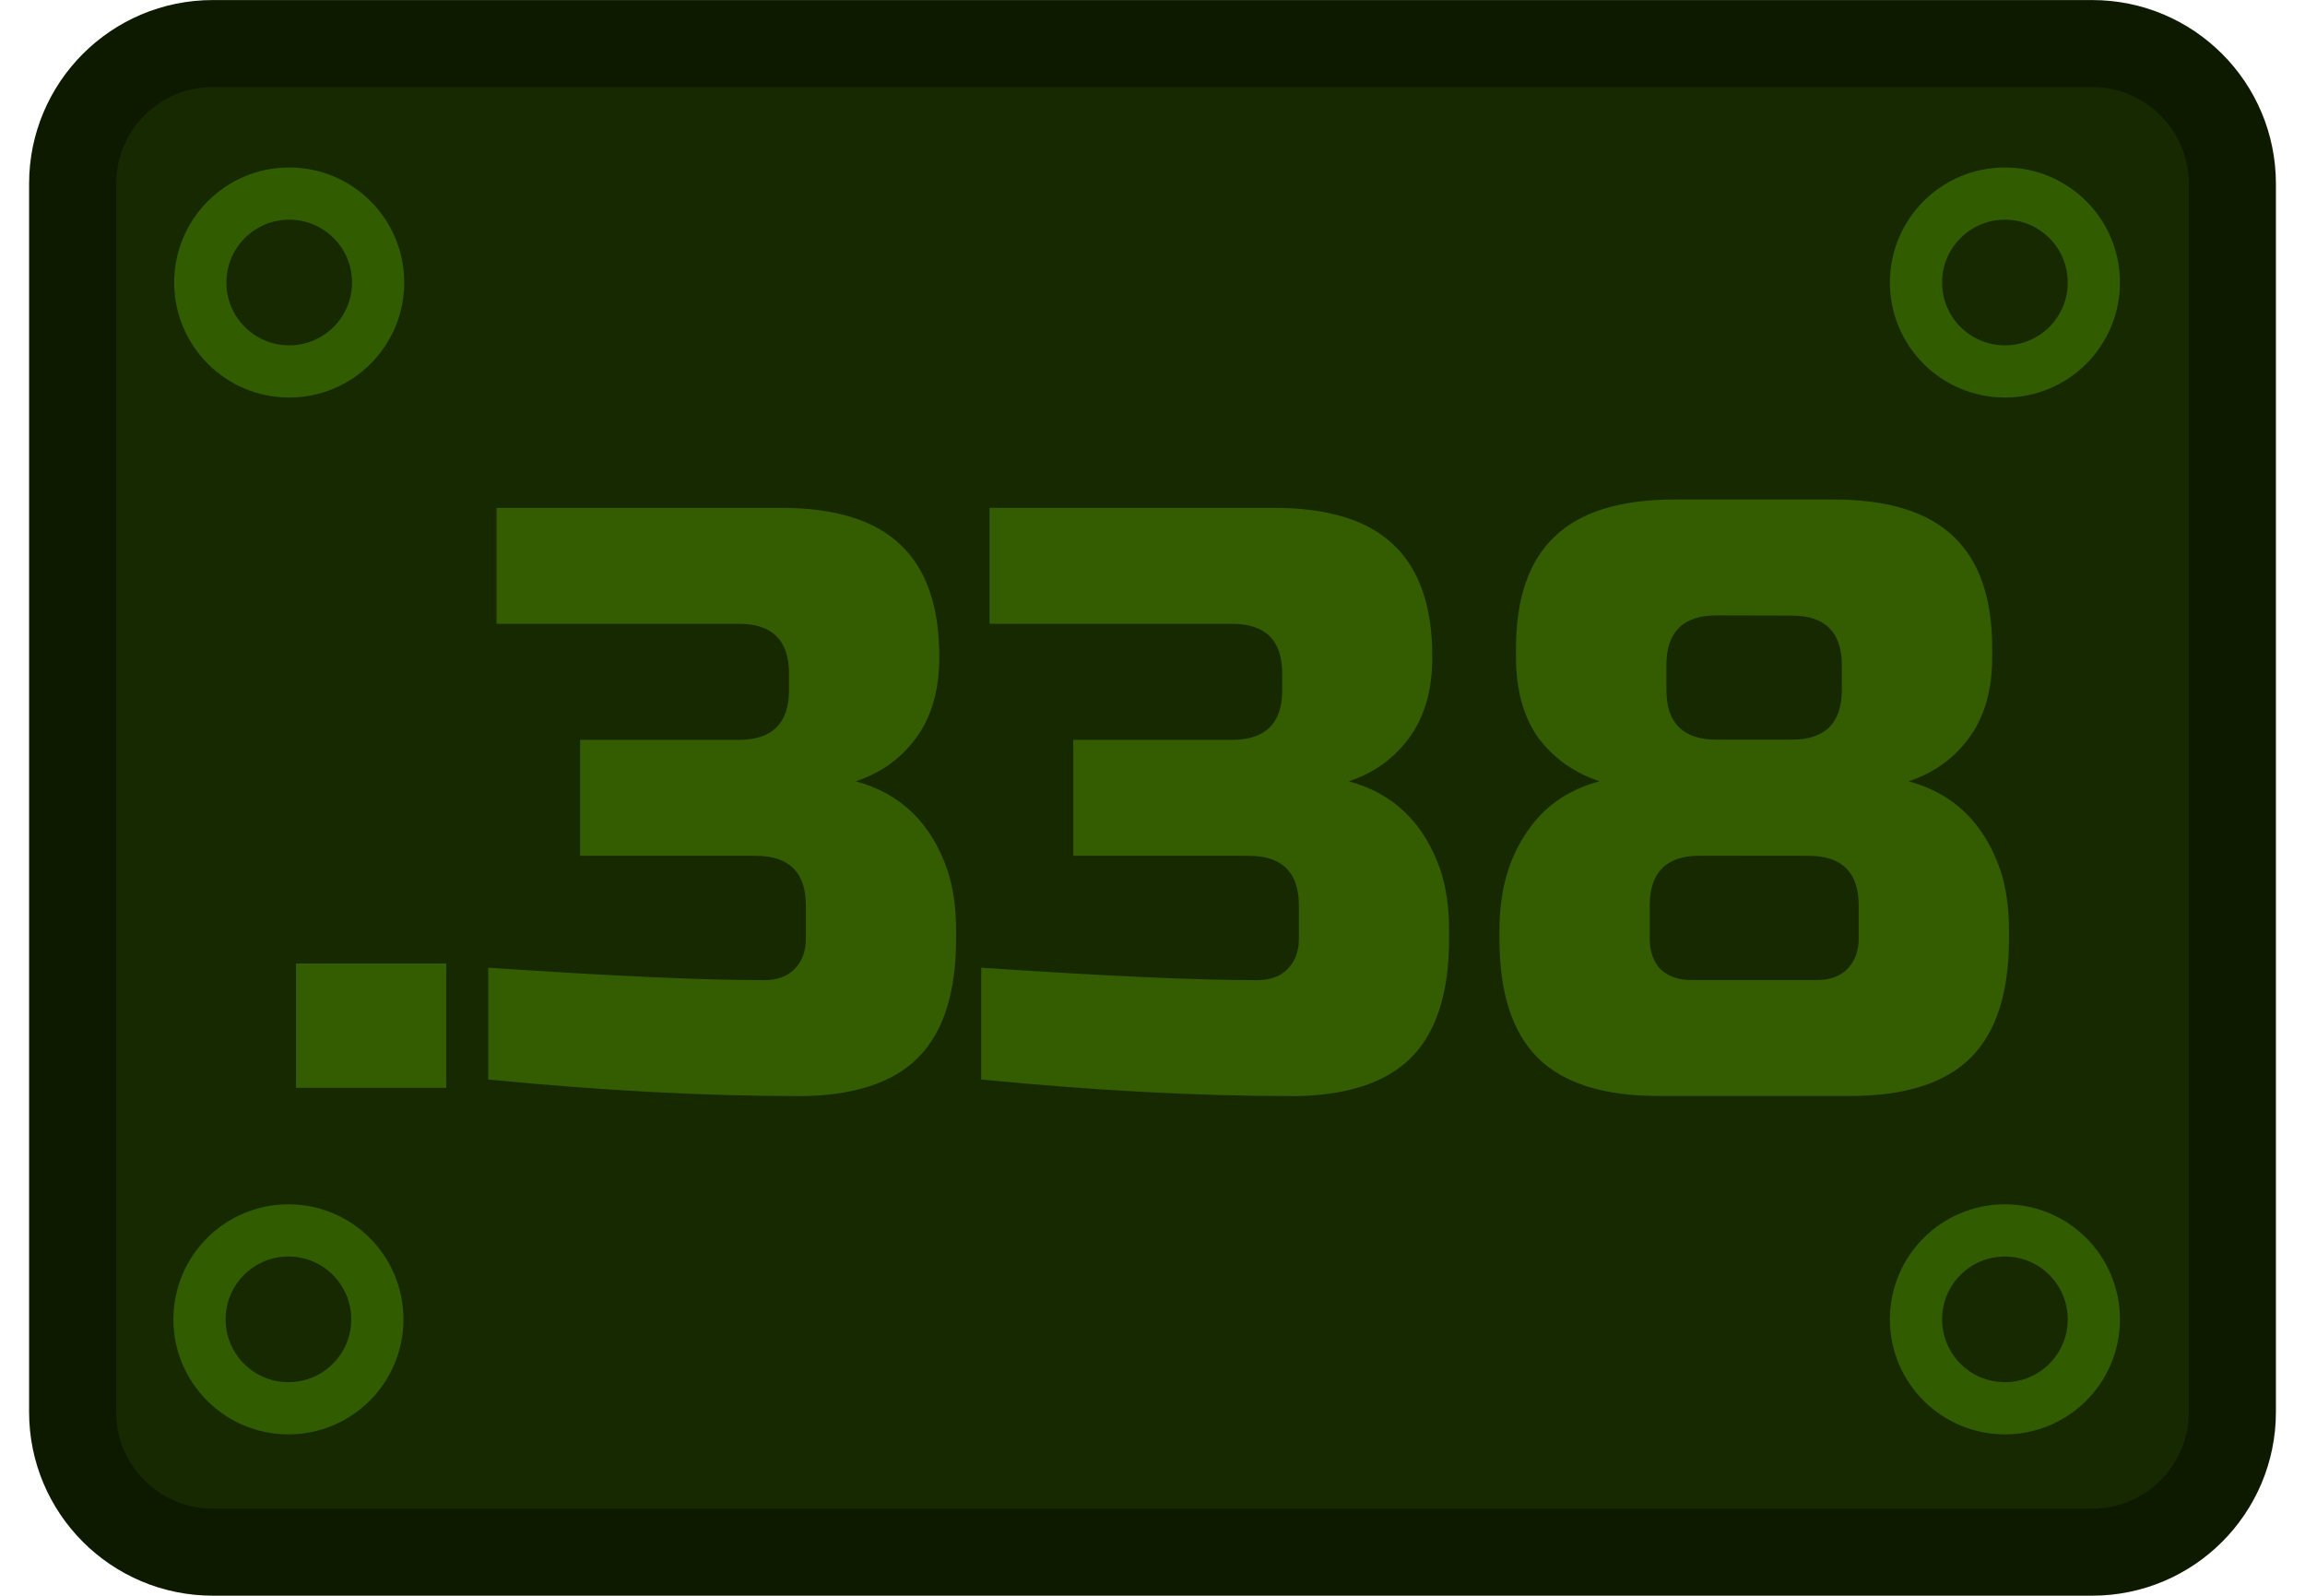
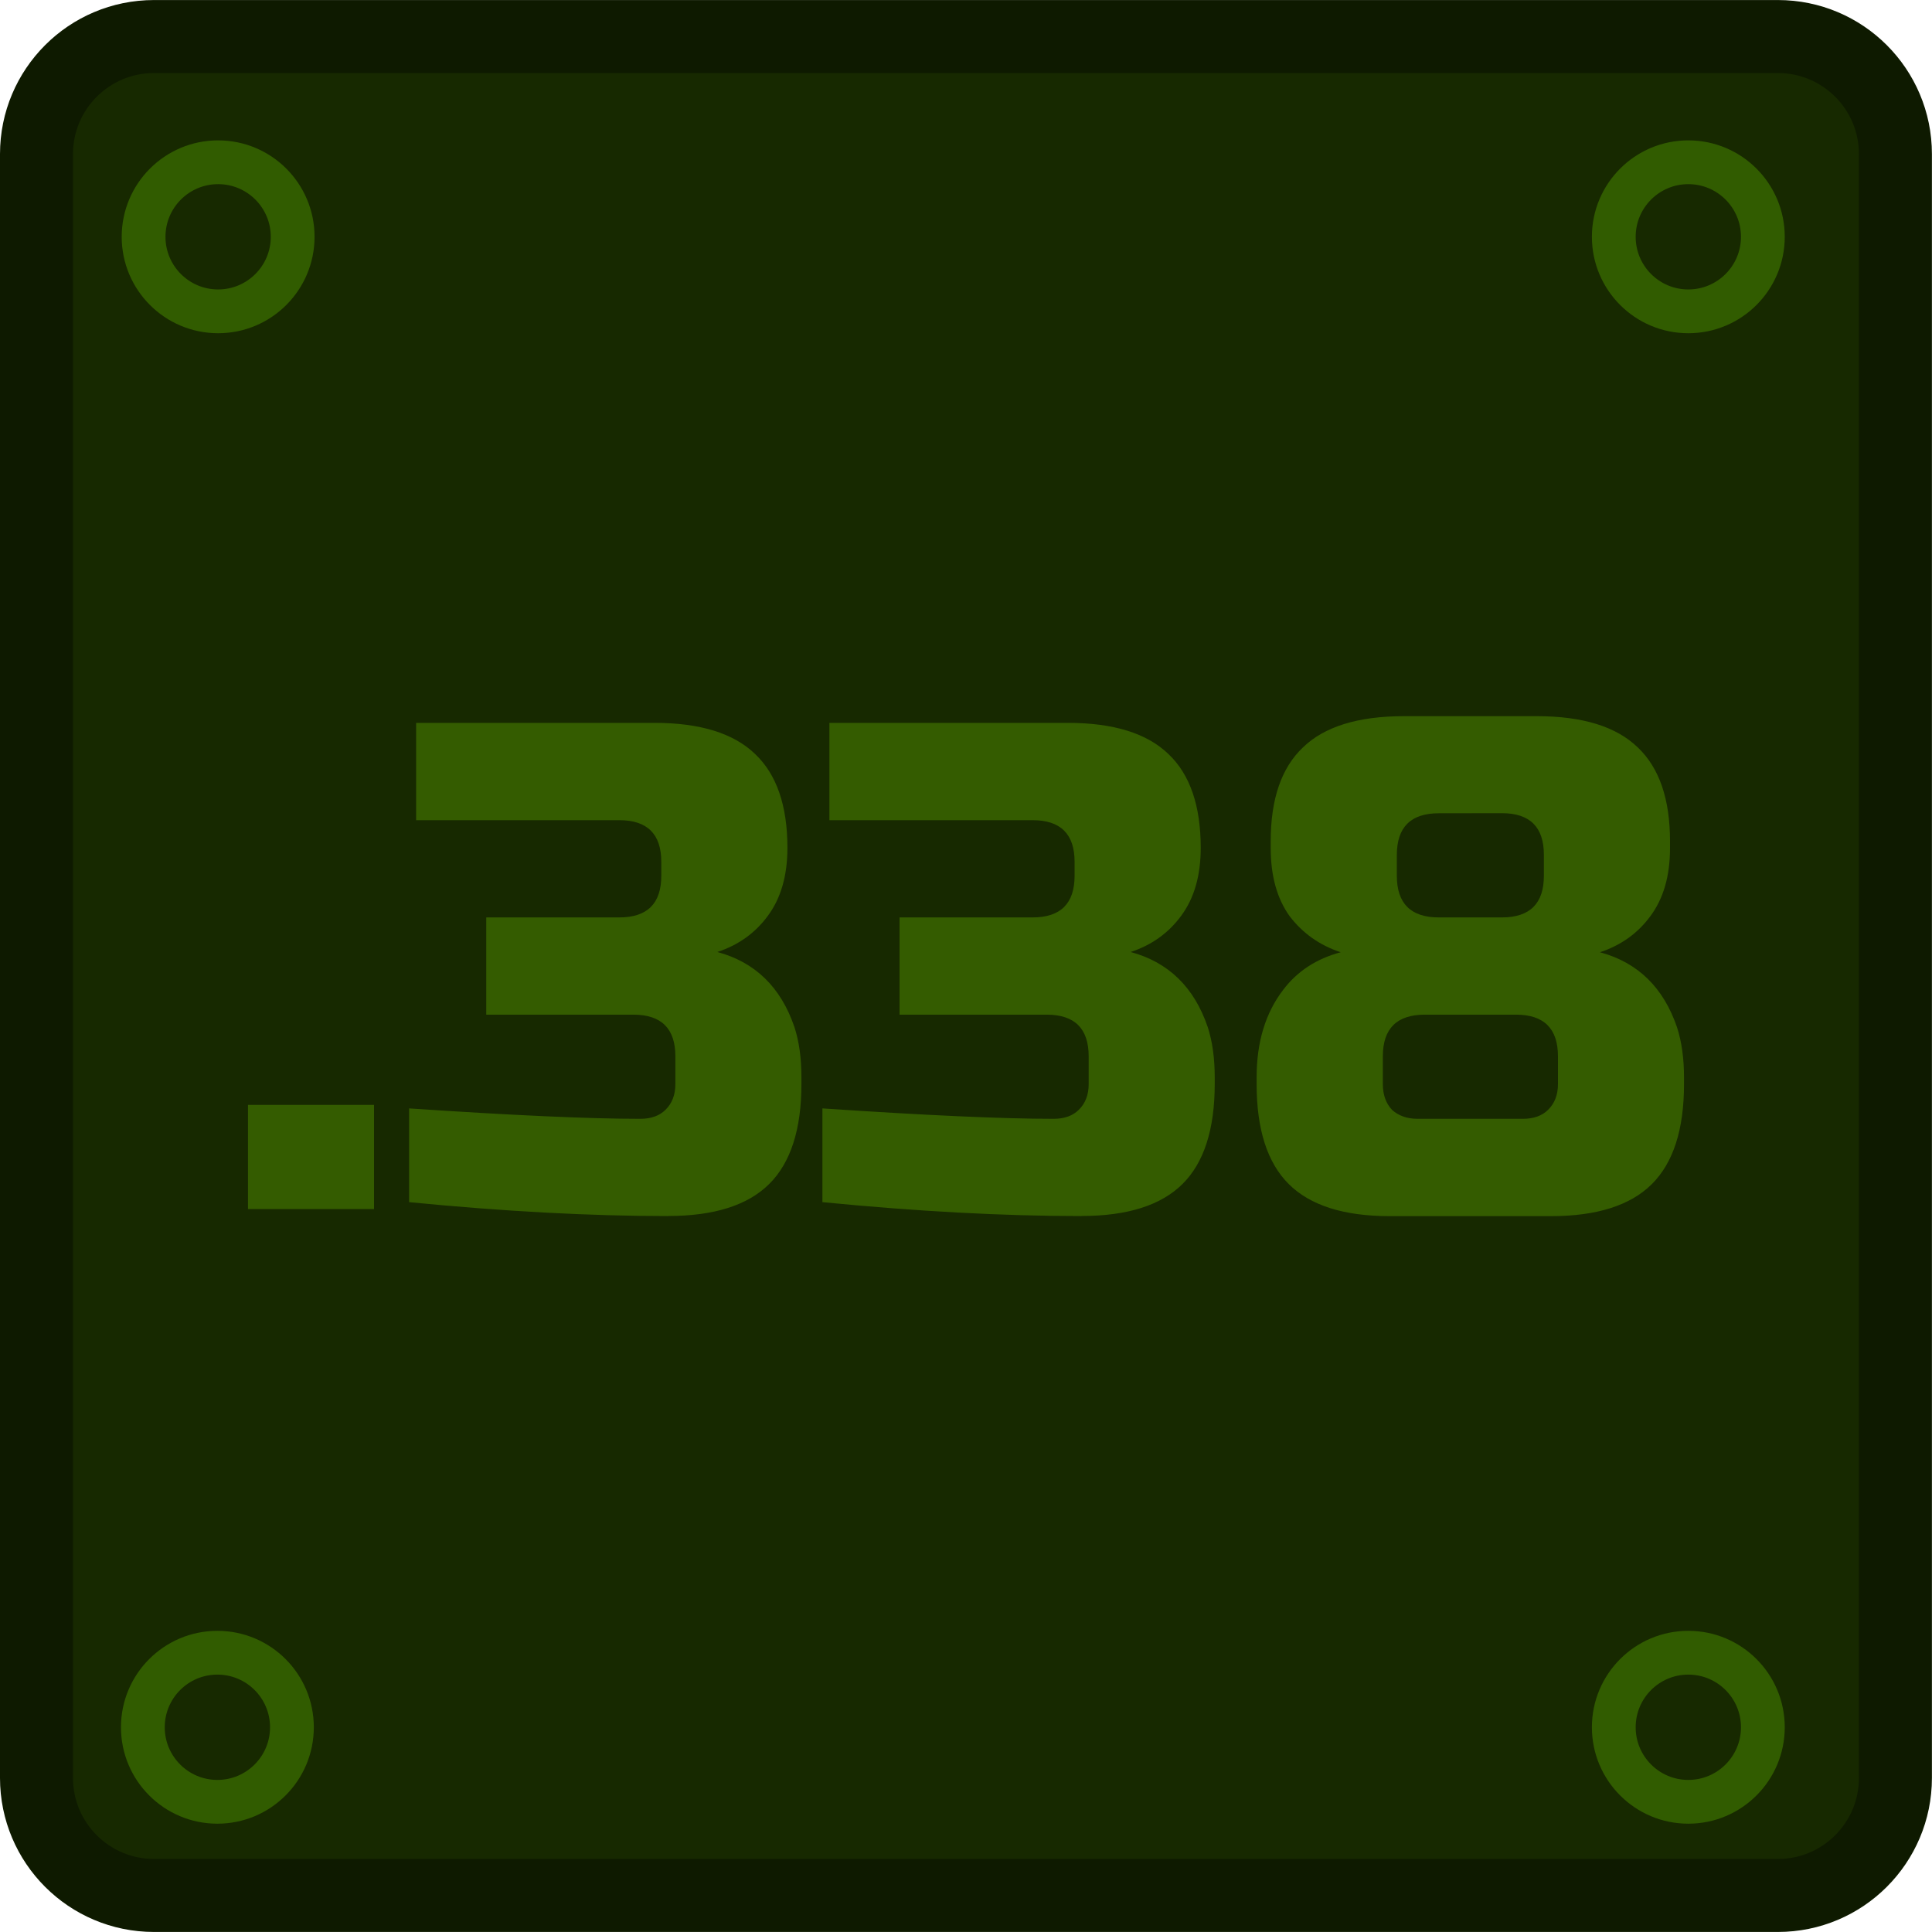
- <svg xmlns="http://www.w3.org/2000/svg" width="19.05mm" height="13.188mm" viewBox="0 0 23.145 16.437" version="1.1" id="svg1">
+ <svg xmlns="http://www.w3.org/2000/svg" width="19.05mm" height="19.05mm" viewBox="0 0 23.145 23.742" version="1.1" id="svg1">
  <defs id="defs1" />
  <g id="layer1">
-     <rect style="fill:#172900;fill-opacity:1;stroke:#0e1a00;stroke-width:0.897;stroke-linecap:round;stroke-linejoin:round;stroke-miterlimit:0;stroke-dasharray:none;stroke-opacity:1" id="rect1-3-8-8-8-4-5-7-9" width="22.247" height="15.539" x="0.449" y="0.449" ry="1.444" />
-     <path d="M 2.738,9.967 H 4.28 V 11.253 H 2.738 Z m 5.143,1.371 q -1.431,0 -3.171,-0.171 v -1.157 q 1.894,0.129 2.829,0.129 0.197,0 0.309,-0.111 0.12,-0.12 0.12,-0.317 V 9.367 q 0,-0.514 -0.514,-0.514 H 5.652 V 7.653 h 1.629 q 0.514,0 0.514,-0.514 V 6.967 q 0,-0.514 -0.514,-0.514 H 4.795 V 5.253 h 2.914 q 0.84,0 1.234,0.386 0.394,0.377 0.394,1.157 0,0.514 -0.24,0.84 -0.231,0.317 -0.617,0.446 0.694,0.189 0.943,0.926 0.086,0.266 0.086,0.617 v 0.086 q 0,0.84 -0.394,1.234 -0.394,0.394 -1.234,0.394 z m 5.057,0 q -1.431,0 -3.171,-0.171 v -1.157 q 1.894,0.129 2.829,0.129 0.197,0 0.309,-0.111 0.12,-0.12 0.12,-0.317 V 9.367 q 0,-0.514 -0.514,-0.514 h -1.8 V 7.653 h 1.629 q 0.514,0 0.514,-0.514 V 6.967 q 0,-0.514 -0.514,-0.514 H 9.852 V 5.253 h 2.914 q 0.84,0 1.234,0.386 0.394,0.377 0.394,1.157 0,0.514 -0.24,0.84 -0.231,0.317 -0.617,0.446 0.694,0.189 0.943,0.926 0.086,0.266 0.086,0.617 v 0.086 q 0,0.84 -0.394,1.234 -0.394,0.394 -1.234,0.394 z m 4.2,-2.486 q -0.514,0 -0.514,0.514 V 9.71 q 0,0.197 0.111,0.317 0.12,0.111 0.317,0.111 h 1.286 q 0.197,0 0.309,-0.111 0.12,-0.12 0.12,-0.317 V 9.367 q 0,-0.514 -0.514,-0.514 z m 0.171,-2.486 q -0.514,0 -0.514,0.514 v 0.257 q 0,0.514 0.514,0.514 h 0.771 q 0.514,0 0.514,-0.514 V 6.882 q 0,-0.514 -0.514,-0.514 z m 3,3.343 q 0,0.84 -0.394,1.234 -0.394,0.394 -1.234,0.394 h -1.971 q -0.84,0 -1.234,-0.394 -0.394,-0.394 -0.394,-1.234 V 9.624 q 0,-0.651 0.326,-1.08 Q 15.663,8.202 16.109,8.082 15.723,7.953 15.483,7.636 15.252,7.31 15.252,6.796 v -0.086 q 0,-0.78 0.394,-1.157 0.394,-0.386 1.234,-0.386 h 1.629 q 0.84,0 1.234,0.386 0.394,0.377 0.394,1.157 v 0.086 q 0,0.514 -0.24,0.84 -0.231,0.317 -0.617,0.446 0.694,0.189 0.943,0.926 0.086,0.266 0.086,0.617 z" id="text1-6-0-6-8-9-0-3-9" style="font-size:8.571px;font-family:'Russo One';-inkscape-font-specification:'Russo One';fill:#345c00;stroke:#0c4132;stroke-width:0;stroke-linecap:round;stroke-linejoin:round;stroke-miterlimit:0" transform="scale(1.004241,0.995777)" aria-label=".338" />
-     <circle style="fill:#172900;fill-opacity:1;stroke:#315c00;stroke-width:0.538;stroke-linecap:round;stroke-linejoin:round;stroke-miterlimit:0;stroke-dasharray:none;stroke-opacity:1" id="path1-0-5-4-7-4-0-6-3-9" cx="2.68" cy="2.91" r="0.916" />
-     <circle style="fill:#172900;fill-opacity:1;stroke:#315c00;stroke-width:0.538;stroke-linecap:round;stroke-linejoin:round;stroke-miterlimit:0;stroke-dasharray:none;stroke-opacity:1" id="path1-7-8-8-6-3-0-7-2-6" cx="2.672" cy="13.59" r="0.916" />
-     <circle style="fill:#172900;fill-opacity:1;stroke:#315c00;stroke-width:0.538;stroke-linecap:round;stroke-linejoin:round;stroke-miterlimit:0;stroke-dasharray:none;stroke-opacity:1" id="path1-7-9-40-3-2-9-3-0-5-2" cx="20.353" cy="13.59" r="0.916" />
-     <circle style="fill:#172900;fill-opacity:1;stroke:#315c00;stroke-width:0.538;stroke-linecap:round;stroke-linejoin:round;stroke-miterlimit:0;stroke-dasharray:none;stroke-opacity:1" id="path1-7-9-4-4-9-7-5-2-7-0-3" cx="20.353" cy="2.91" r="0.916" />
+     <rect style="fill:#172900;fill-opacity:1;stroke:#0e1a00;stroke-width:0.897;stroke-linecap:round;stroke-linejoin:round;stroke-miterlimit:0;stroke-dasharray:none;stroke-opacity:1" id="rect1-3-8-8-8-4-5-7-9" width="22.844" height="22.844" x="0.15" y="0.449" ry="1.444" rx="1.444" />
+     <path d="m 2.749,13.578 h 1.549 v 1.28 H 2.749 Z m 5.165,1.366 q -1.437,0 -3.185,-0.171 V 13.621 q 1.902,0.128 2.841,0.128 0.198,0 0.31,-0.111 0.121,-0.119 0.121,-0.316 v -0.341 q 0,-0.512 -0.516,-0.512 h -1.808 v -1.195 h 1.635 q 0.516,0 0.516,-0.512 v -0.171 q 0,-0.512 -0.516,-0.512 H 4.815 V 8.883 h 2.927 q 0.844,0 1.24,0.384 0.396,0.376 0.396,1.152 0,0.512 -0.241,0.836 -0.232,0.316 -0.62,0.444 0.697,0.188 0.947,0.922 0.086,0.265 0.086,0.615 v 0.085 q 0,0.836 -0.396,1.229 -0.396,0.393 -1.24,0.393 z m 5.079,0 q -1.437,0 -3.185,-0.171 V 13.621 q 1.902,0.128 2.841,0.128 0.198,0 0.31,-0.111 0.121,-0.119 0.121,-0.316 v -0.341 q 0,-0.512 -0.516,-0.512 h -1.808 v -1.195 h 1.635 q 0.516,0 0.516,-0.512 v -0.171 q 0,-0.512 -0.516,-0.512 H 9.894 V 8.883 h 2.927 q 0.844,0 1.24,0.384 0.396,0.376 0.396,1.152 0,0.512 -0.241,0.836 -0.232,0.316 -0.62,0.444 0.697,0.188 0.947,0.922 0.086,0.265 0.086,0.615 v 0.085 q 0,0.836 -0.396,1.229 -0.396,0.393 -1.24,0.393 z m 4.218,-2.475 q -0.516,0 -0.516,0.512 v 0.341 q 0,0.196 0.112,0.316 0.121,0.111 0.318,0.111 h 1.291 q 0.198,0 0.31,-0.111 0.121,-0.119 0.121,-0.316 v -0.341 q 0,-0.512 -0.516,-0.512 z m 0.172,-2.475 q -0.516,0 -0.516,0.512 v 0.256 q 0,0.512 0.516,0.512 h 0.775 q 0.516,0 0.516,-0.512 V 10.505 q 0,-0.512 -0.516,-0.512 z m 3.013,3.329 q 0,0.836 -0.396,1.229 -0.396,0.393 -1.24,0.393 h -1.98 q -0.844,0 -1.24,-0.393 -0.396,-0.393 -0.396,-1.229 v -0.085 q 0,-0.649 0.327,-1.075 0.258,-0.341 0.706,-0.461 -0.387,-0.128 -0.628,-0.444 -0.232,-0.324 -0.232,-0.836 v -0.085 q 0,-0.777 0.396,-1.152 0.396,-0.384 1.24,-0.384 h 1.635 q 0.844,0 1.24,0.384 0.396,0.376 0.396,1.152 v 0.085 q 0,0.512 -0.241,0.836 -0.232,0.316 -0.62,0.444 0.697,0.188 0.947,0.922 0.086,0.265 0.086,0.615 z" id="text1-6-0-6-8-9-0-3-9" style="font-size:8.571px;font-family:'Russo One';-inkscape-font-specification:'Russo One';fill:#345c00;stroke:#0c4132;stroke-width:0;stroke-linecap:round;stroke-linejoin:round;stroke-miterlimit:0" aria-label=".338" />
+     <circle style="fill:#172900;fill-opacity:1;stroke:#315c00;stroke-width:0.538;stroke-linecap:round;stroke-linejoin:round;stroke-miterlimit:0;stroke-dasharray:none;stroke-opacity:1" id="path1-0-5-4-7-4-0-6-3-9" cx="2.382" cy="2.91" r="0.916" />
+     <circle style="fill:#172900;fill-opacity:1;stroke:#315c00;stroke-width:0.538;stroke-linecap:round;stroke-linejoin:round;stroke-miterlimit:0;stroke-dasharray:none;stroke-opacity:1" id="path1-7-8-8-6-3-0-7-2-6" cx="2.373" cy="21.226" r="0.916" />
+     <circle style="fill:#172900;fill-opacity:1;stroke:#315c00;stroke-width:0.538;stroke-linecap:round;stroke-linejoin:round;stroke-miterlimit:0;stroke-dasharray:none;stroke-opacity:1" id="path1-7-9-40-3-2-9-3-0-5-2" cx="20.449" cy="21.226" r="0.916" />
+     <circle style="fill:#172900;fill-opacity:1;stroke:#315c00;stroke-width:0.538;stroke-linecap:round;stroke-linejoin:round;stroke-miterlimit:0;stroke-dasharray:none;stroke-opacity:1" id="path1-7-9-4-4-9-7-5-2-7-0-3" cx="20.449" cy="2.91" r="0.916" />
  </g>
</svg>
